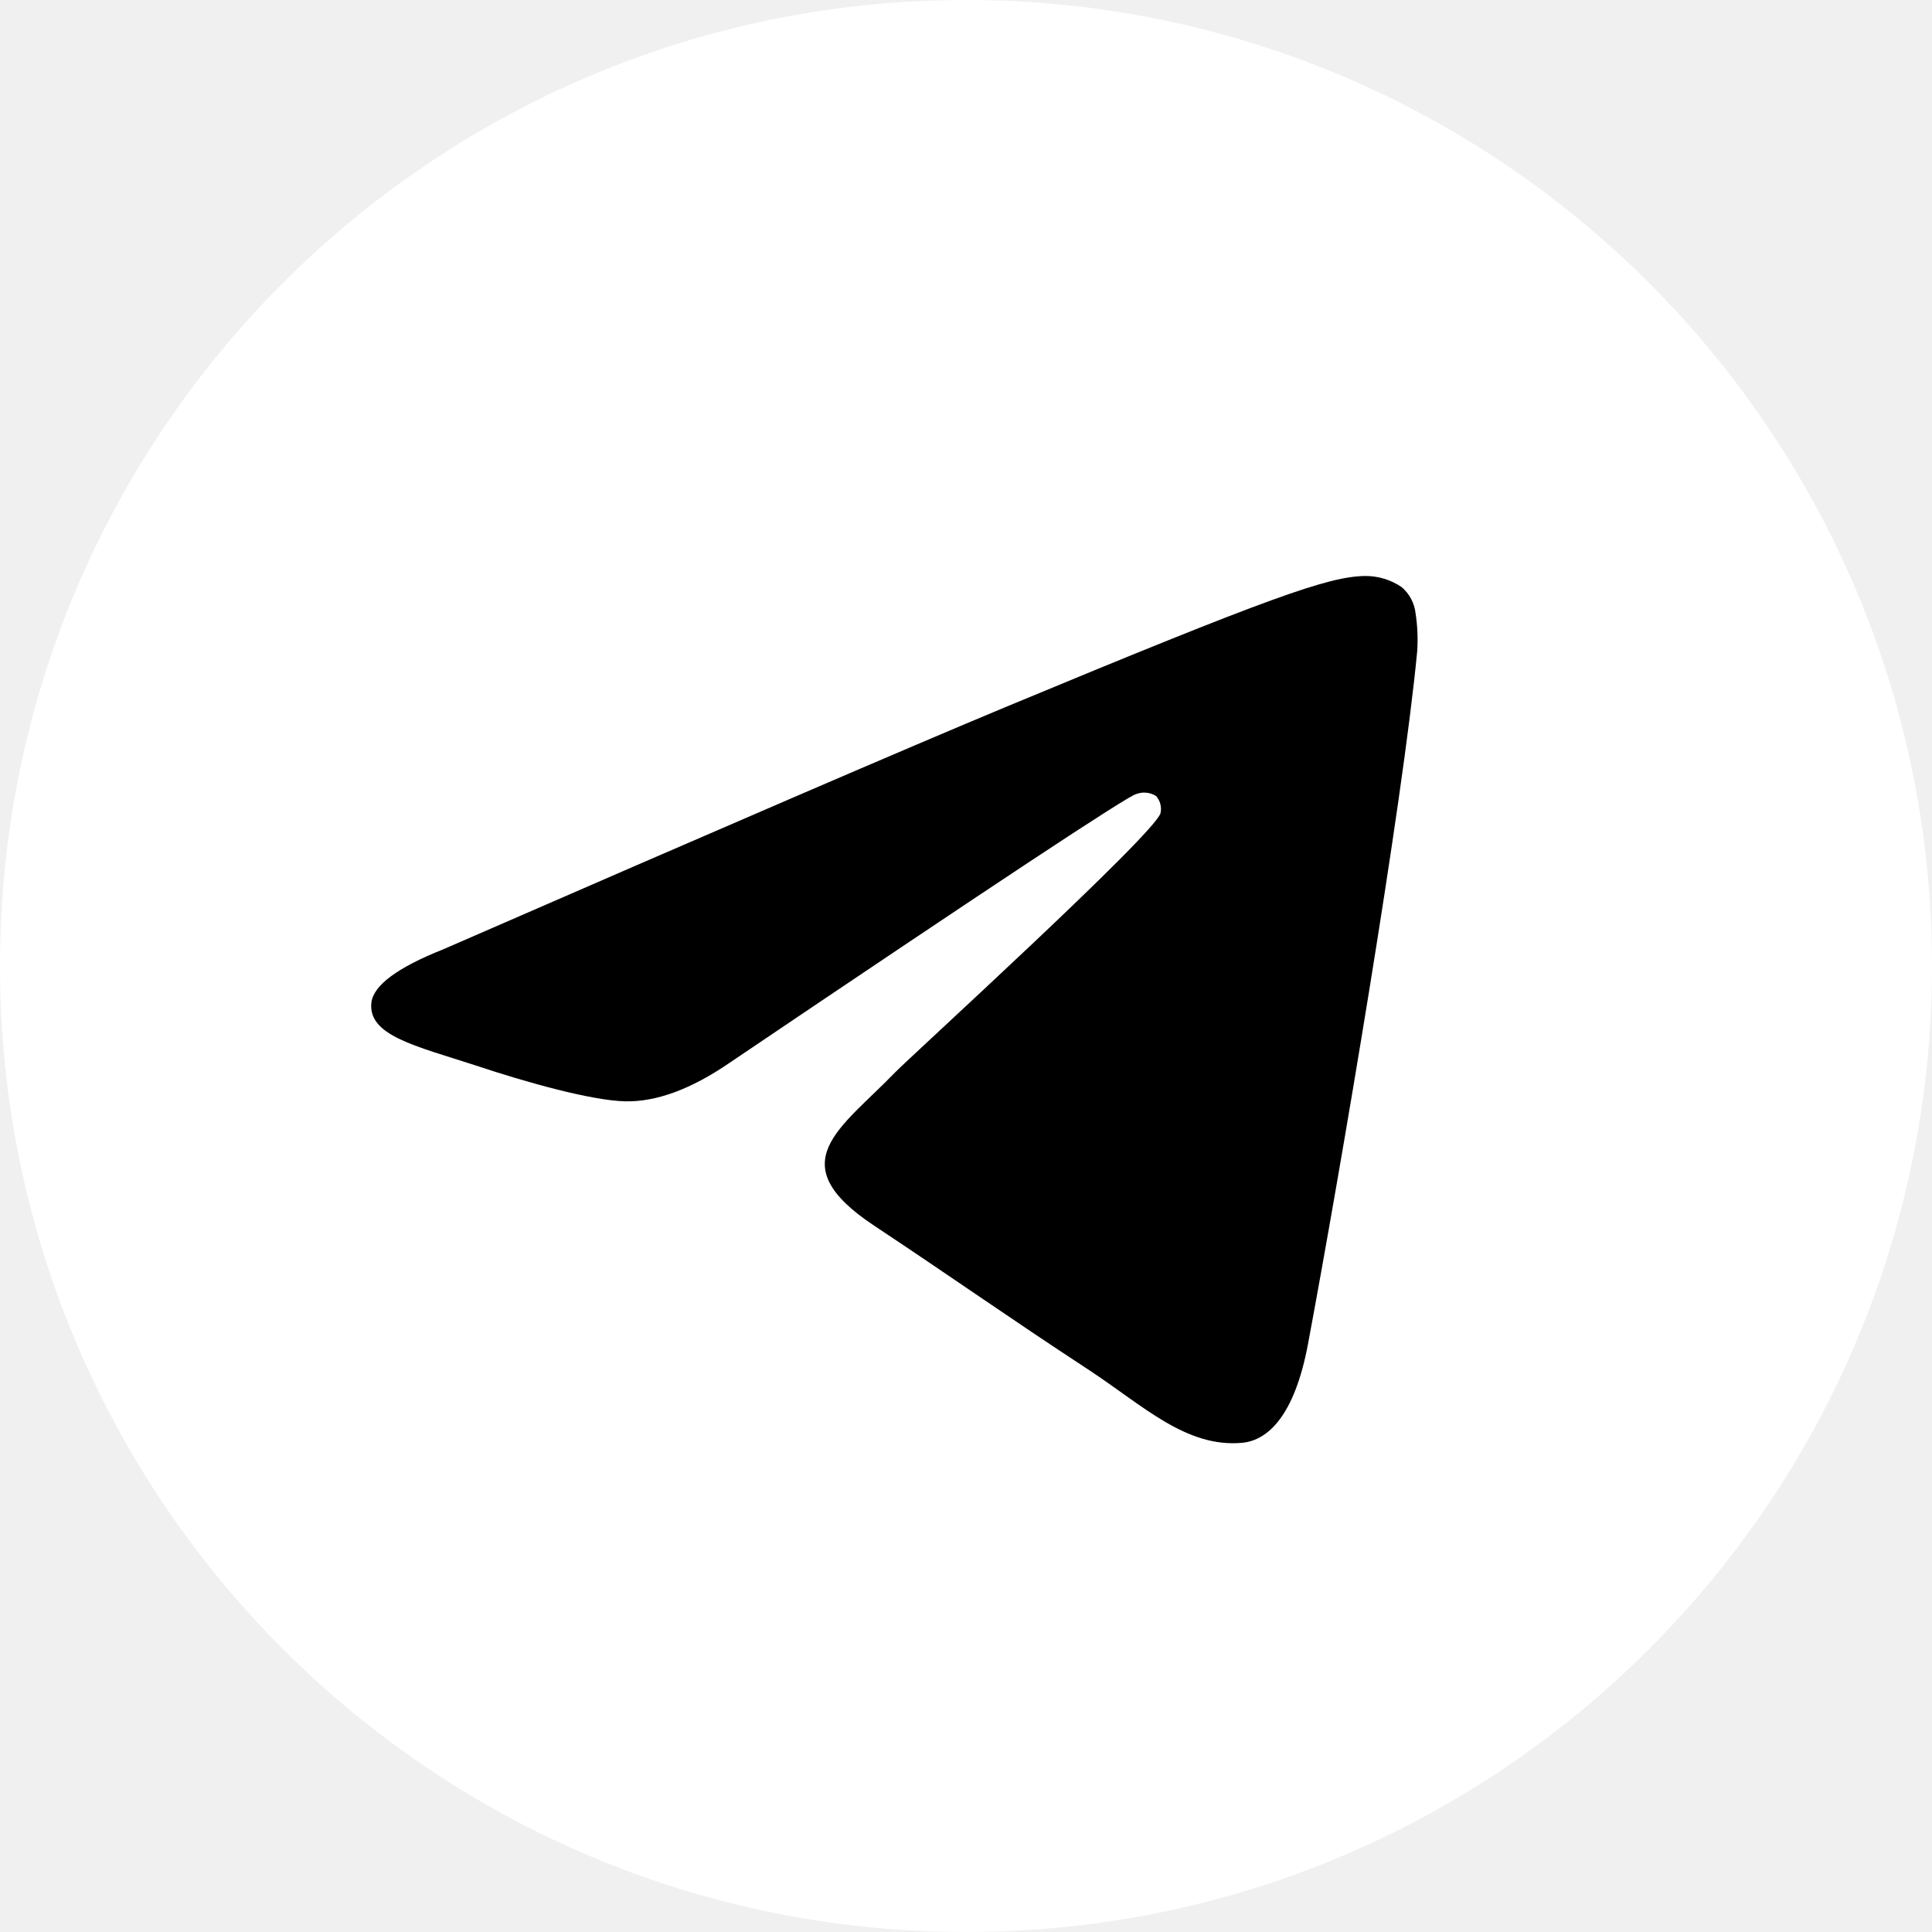
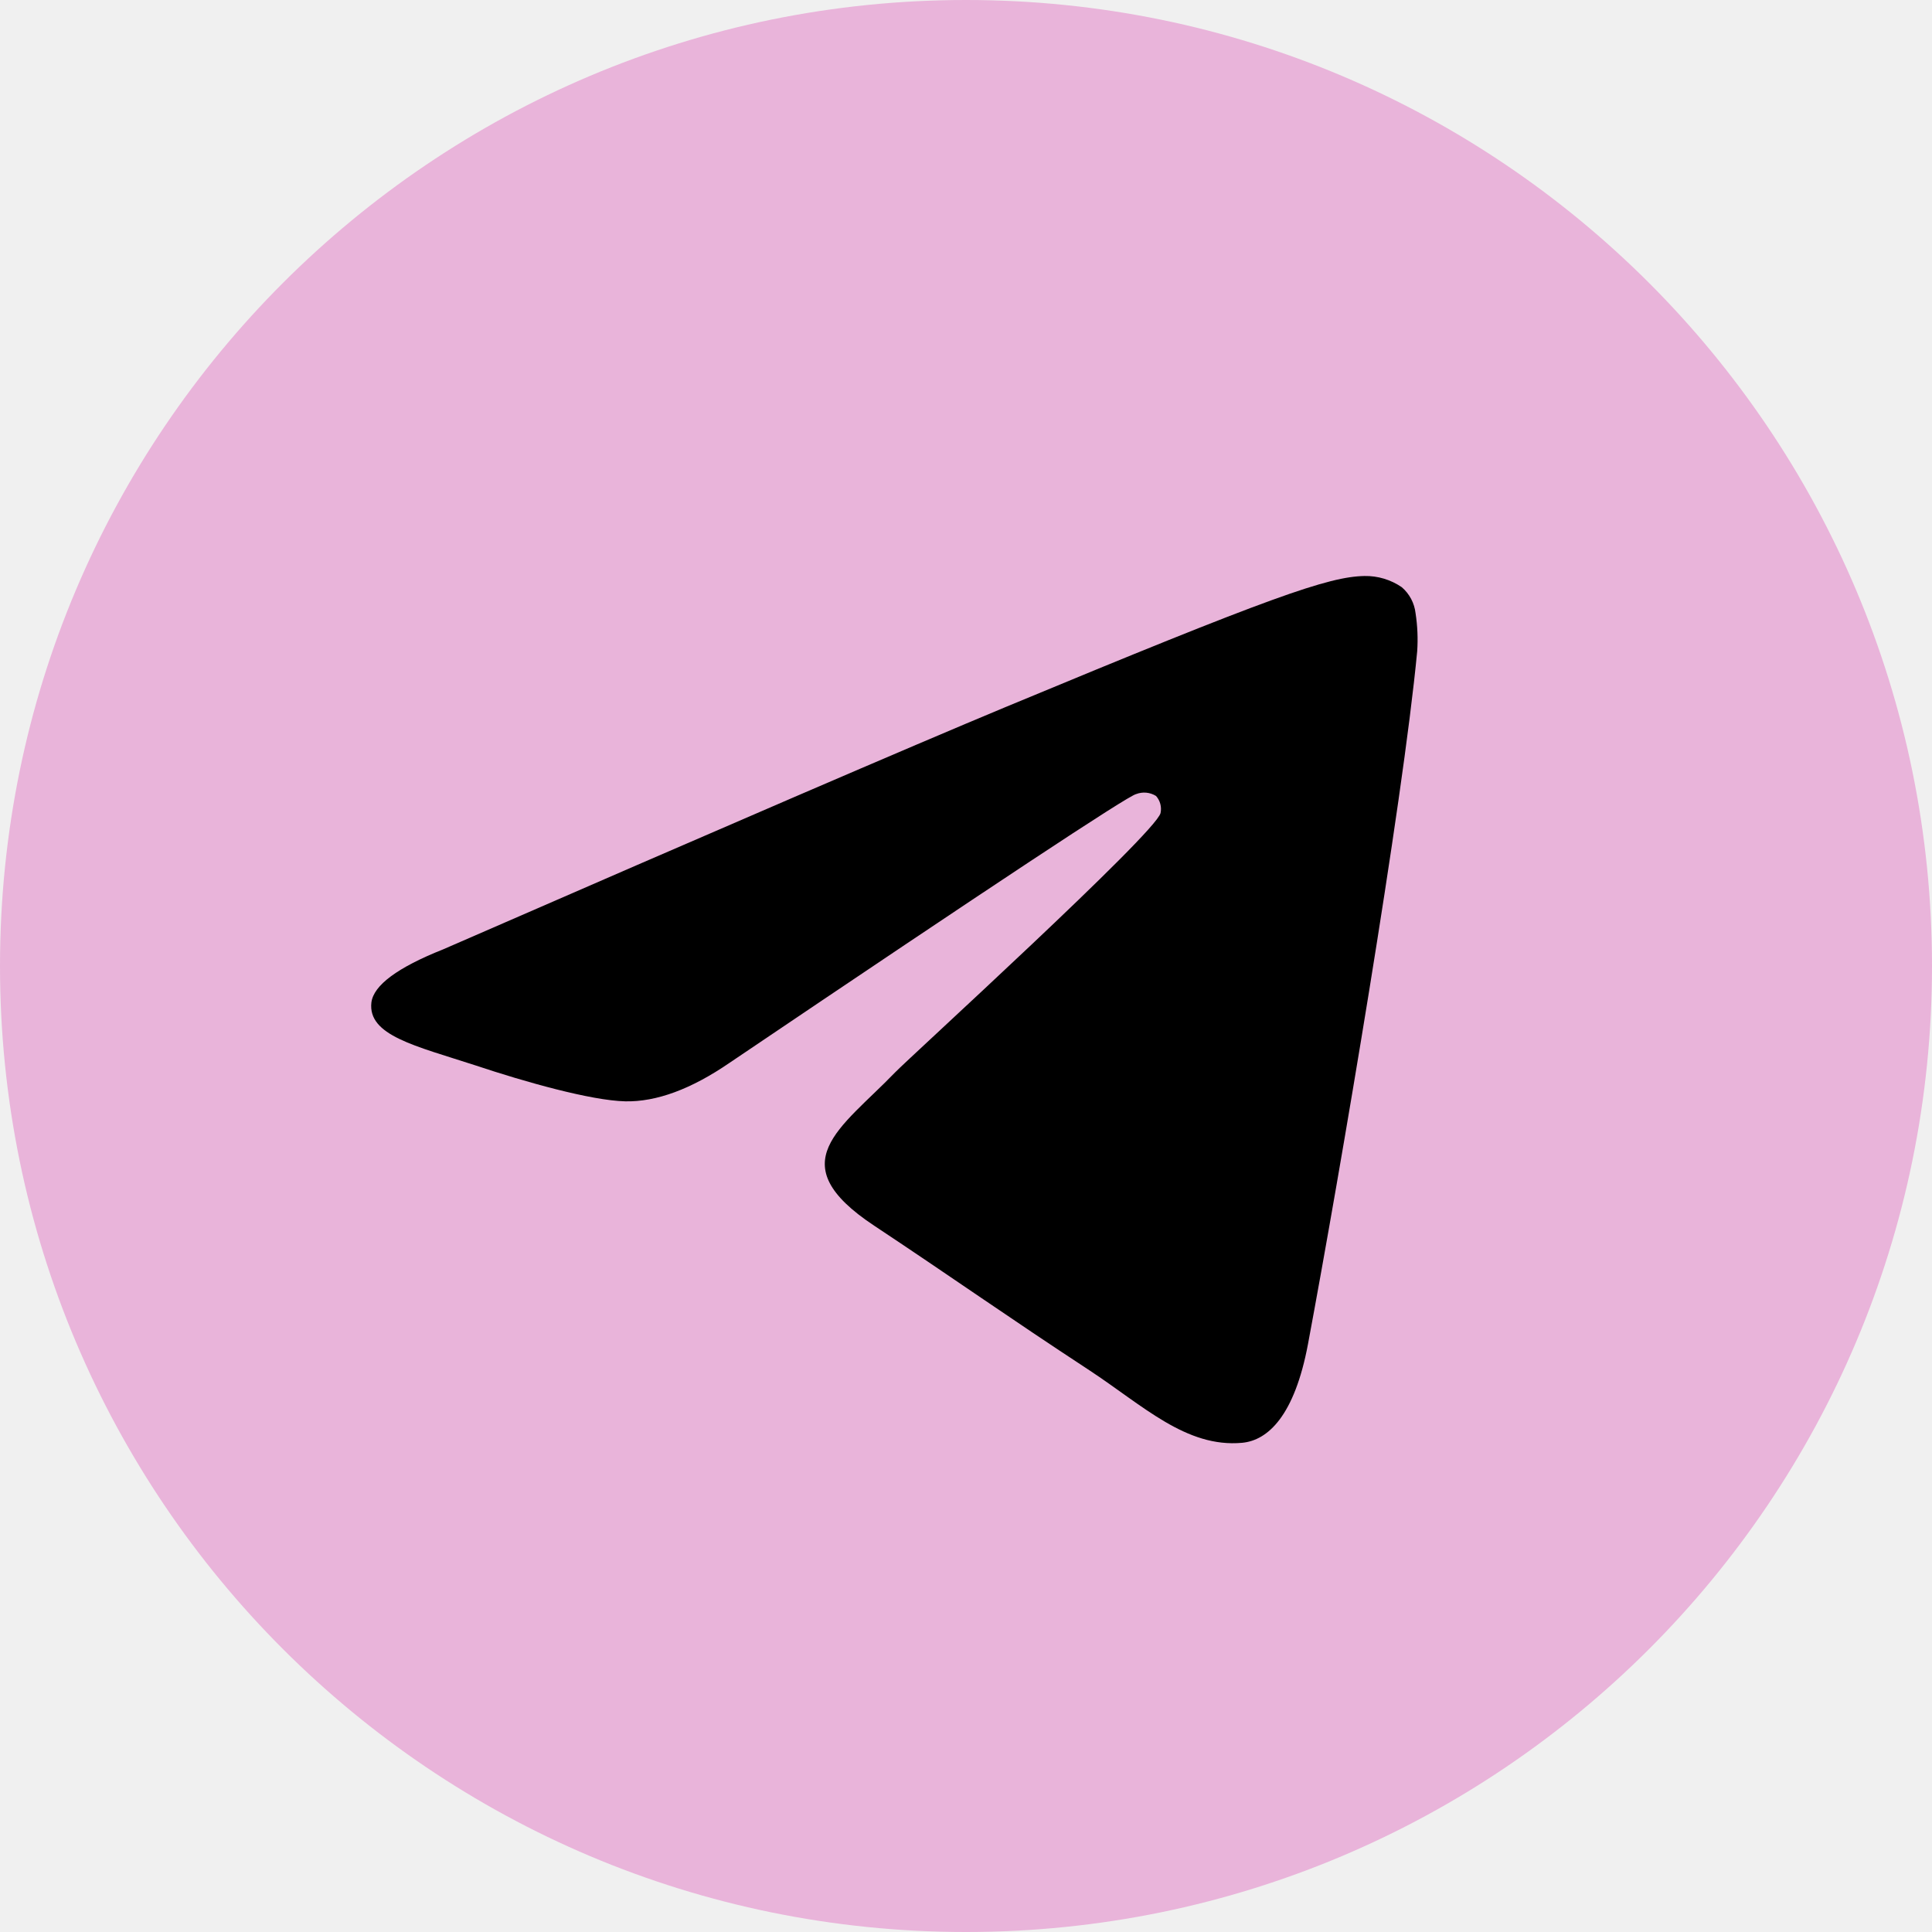
<svg xmlns="http://www.w3.org/2000/svg" id="Icons" viewBox="0 0 215 215">
  <defs>
-     <style>.cls-1{fill:#fff;}.cls-2{fill-rule:evenodd;}</style>
+     <style>.cls-1{fill:#e9b4da;}.cls-2{fill-rule:evenodd;}</style>
  </defs>
  <g id="Telegram">
    <circle id="Background" class="cls-1" cx="107.5" cy="107.5" r="107.5" />
    <path id="Telegram-2" data-name="Telegram" class="cls-2" d="M603.31,105.65q46.89-20.43,62.53-26.94c29.78-12.38,36-14.53,40-14.61A7.09,7.09,0,0,1,710,65.35a4.49,4.49,0,0,1,1.53,2.9,19.25,19.25,0,0,1,.18,4.23c-1.61,17-8.6,58.09-12.15,77.08-1.5,8-4.46,10.73-7.33,11-6.22.57-11-4.12-17-8.07-9.44-6.19-14.77-10-23.93-16.08-10.59-7-3.72-10.81,2.31-17.07,1.58-1.64,29-26.6,29.54-28.86a2.18,2.18,0,0,0-.5-1.9,2.49,2.49,0,0,0-2.22-.21q-1.41.31-45.22,29.89-6.42,4.41-11.63,4.3c-3.83-.09-11.19-2.17-16.67-4-6.71-2.18-12-3.33-11.58-7Q595.7,108.68,603.31,105.65Z" transform="translate(-554)" />
  </g>
</svg>
